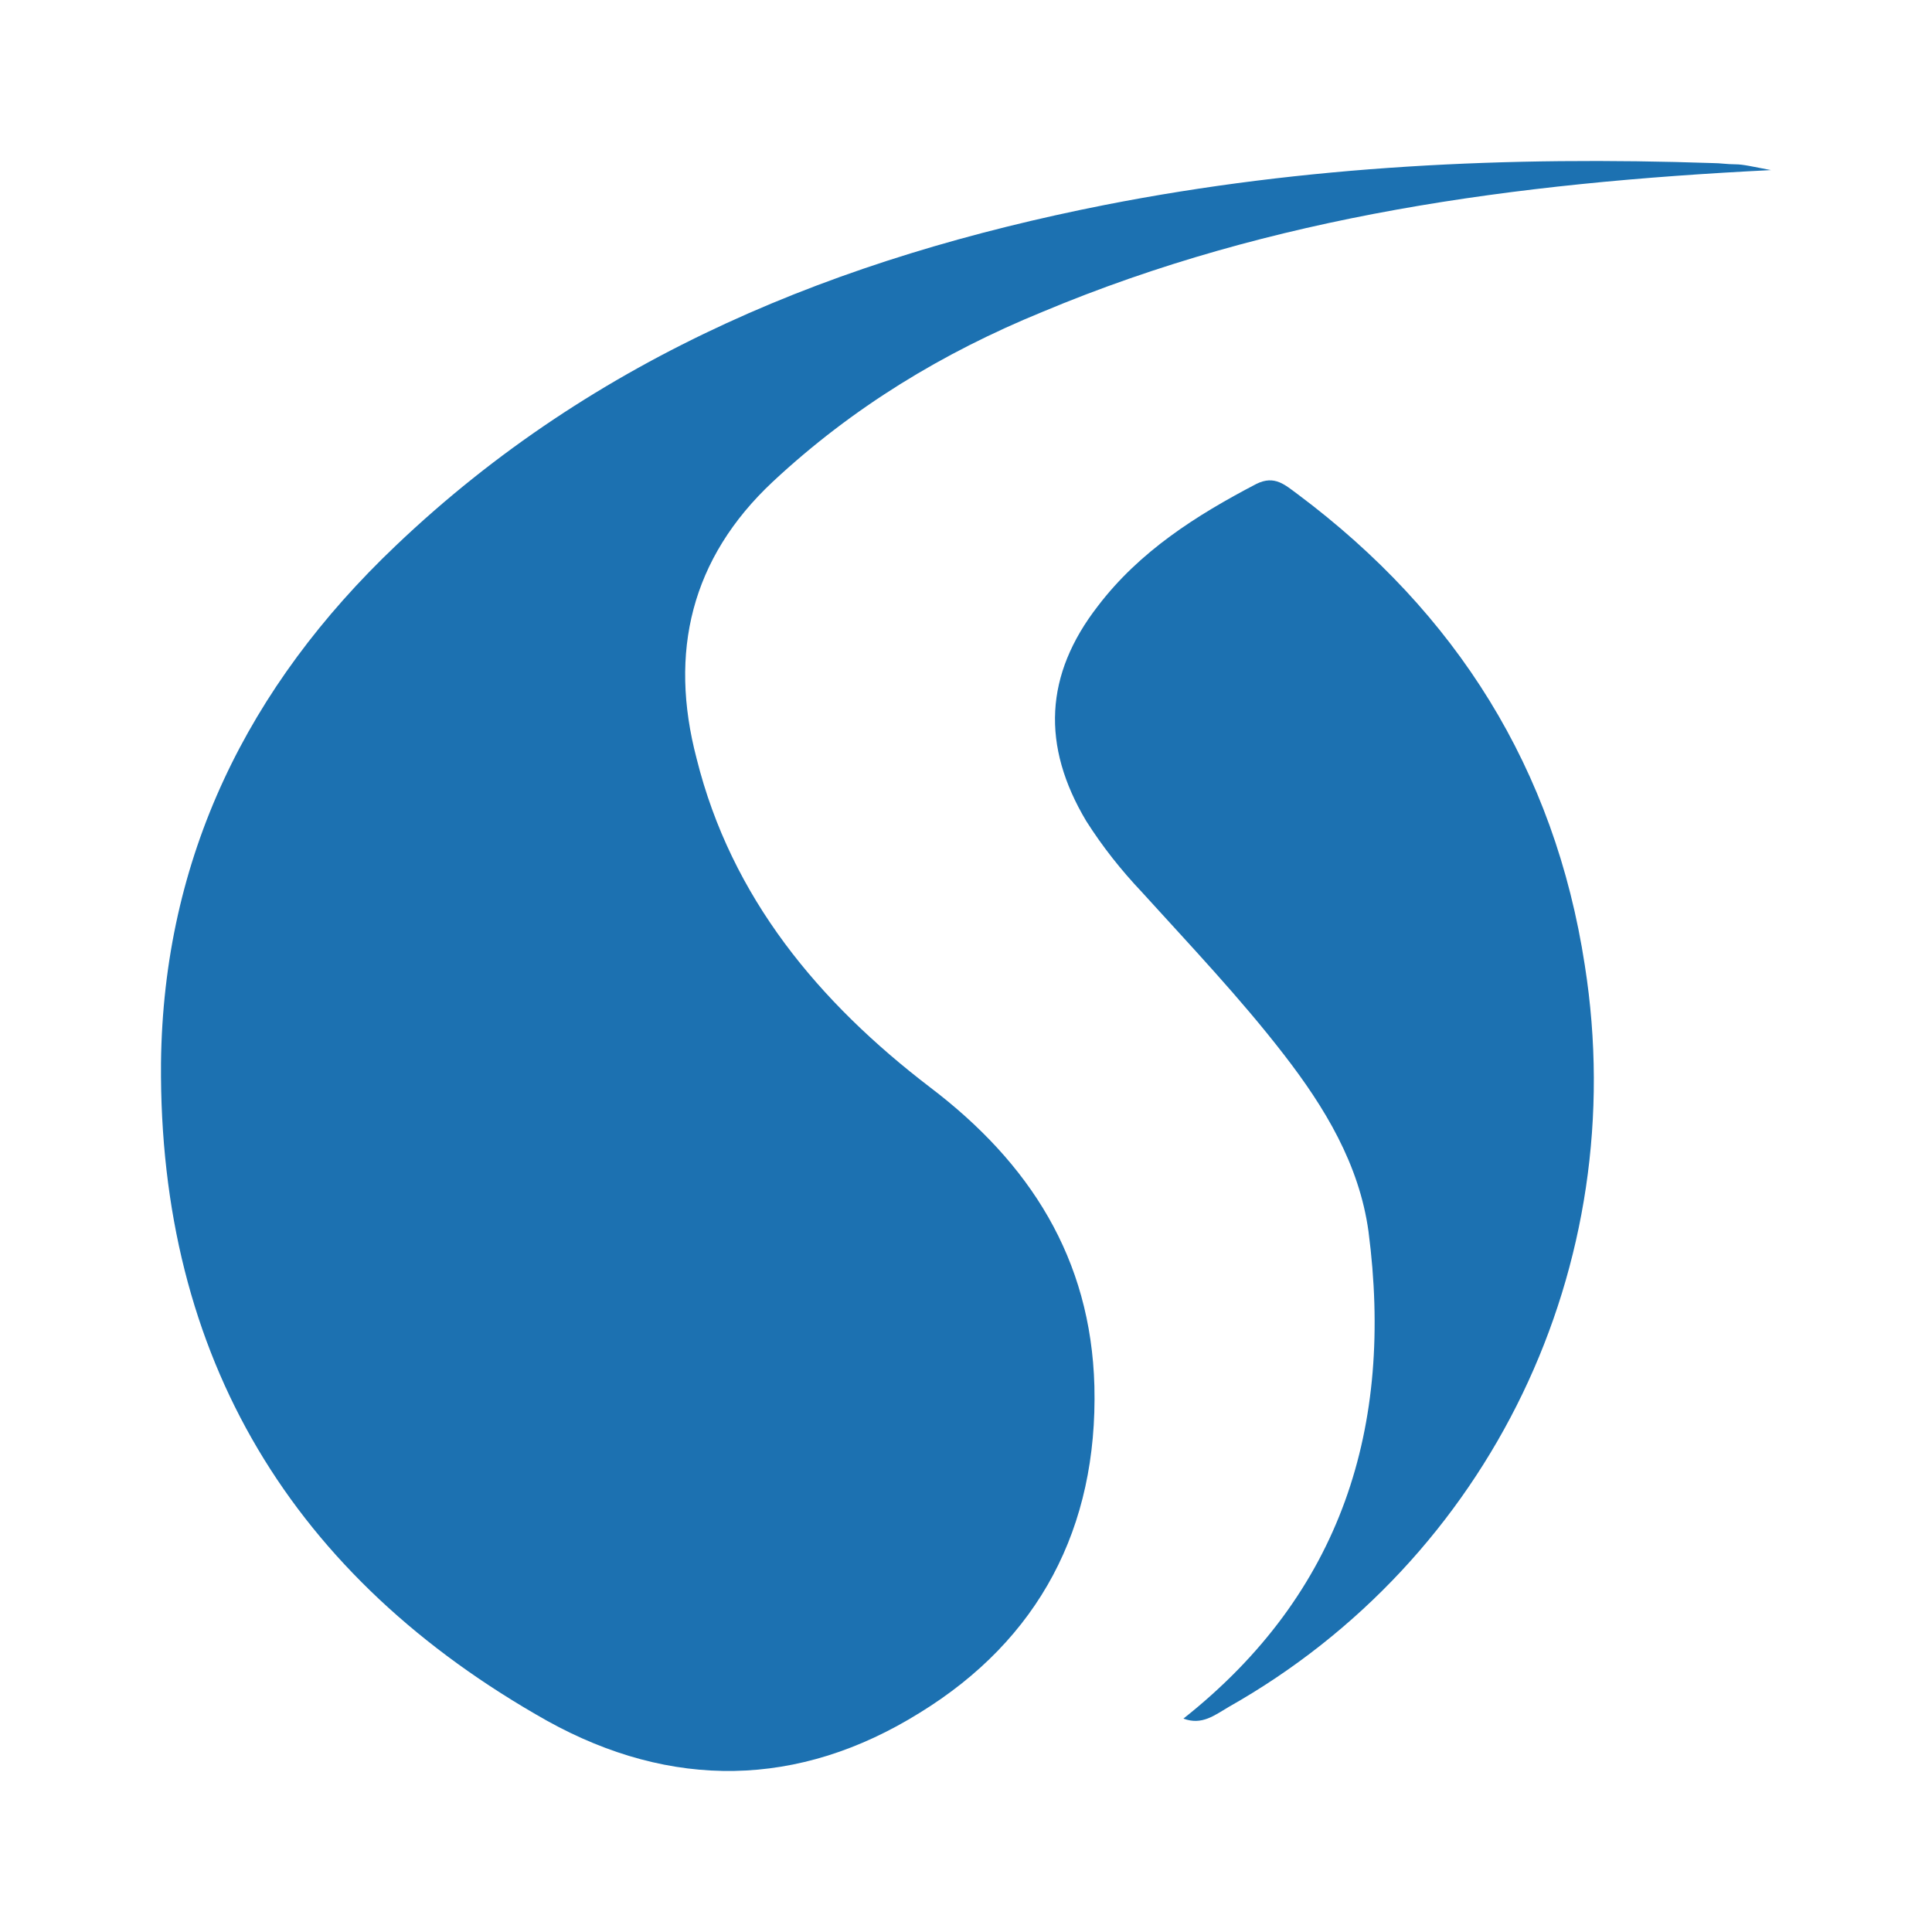
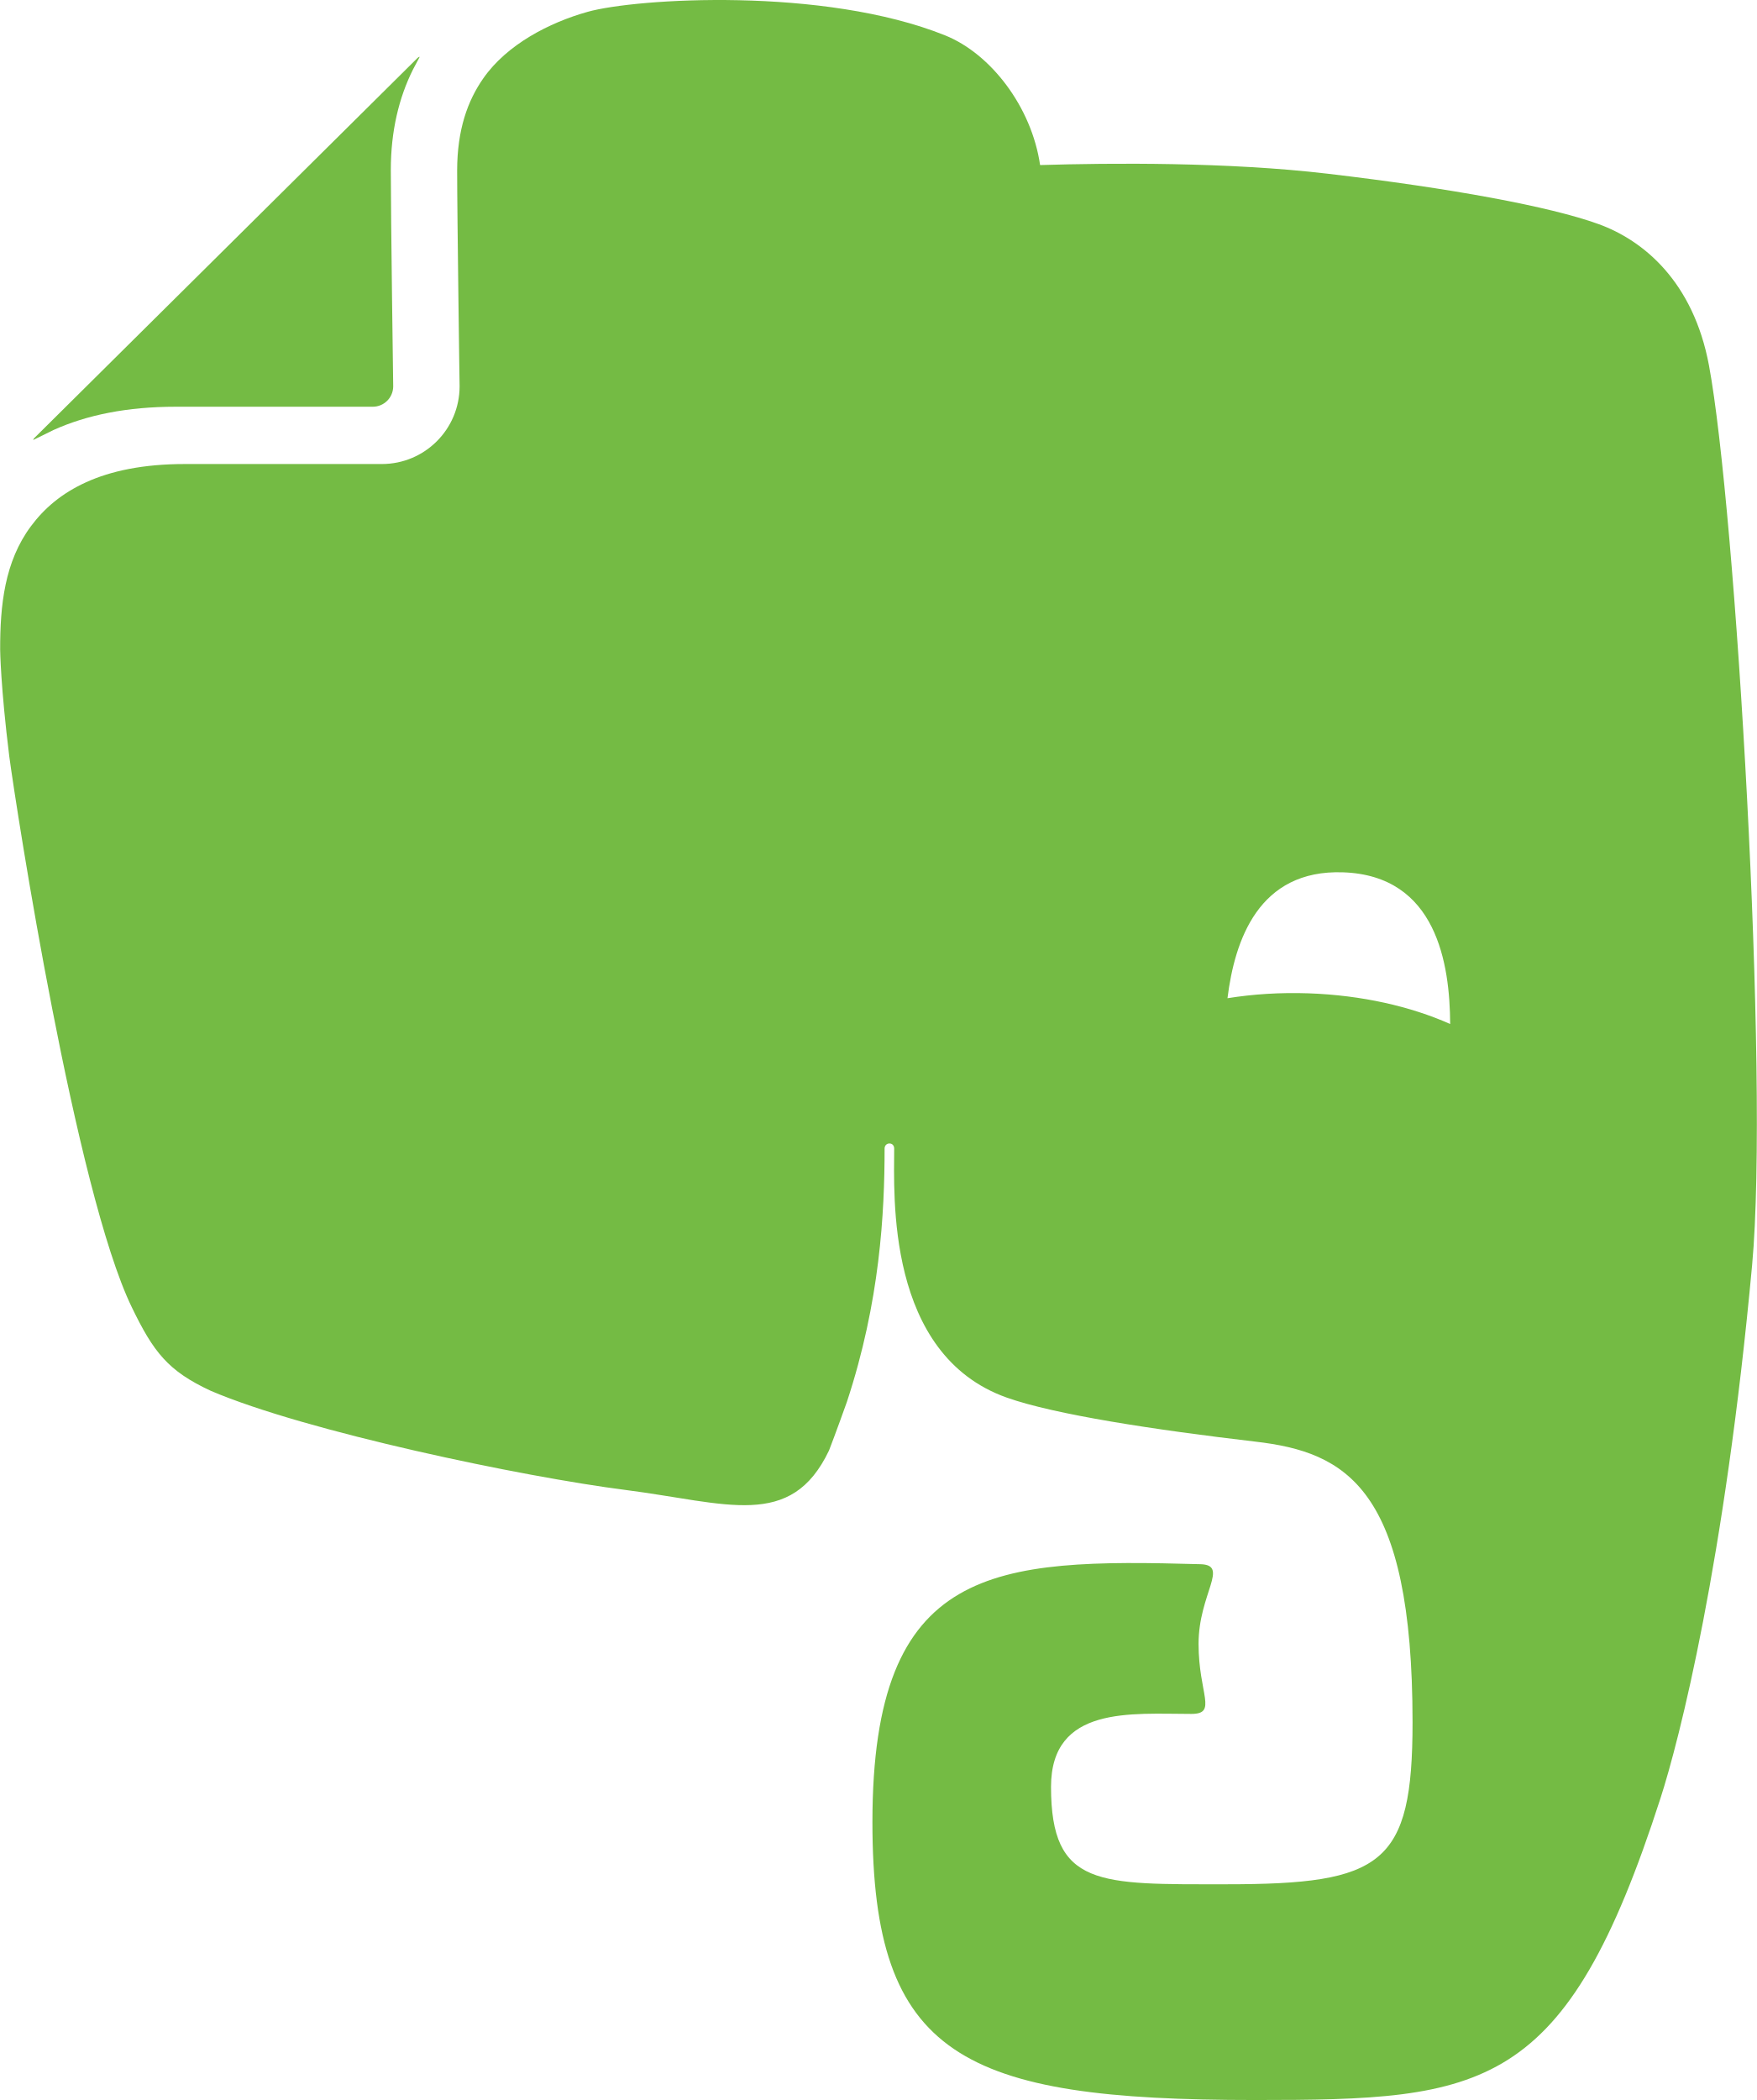
- <svg xmlns="http://www.w3.org/2000/svg" width="24" height="24" viewBox="0 0 24 24" fill="none">
-   <path fill-rule="evenodd" clip-rule="evenodd" d="M22 2.113C18.81 2.272 15.808 2.676 12.948 3.875C11.713 4.38 10.592 5.059 9.601 5.983C8.581 6.937 8.308 8.106 8.653 9.421C9.084 11.153 10.175 12.453 11.555 13.508C12.79 14.446 13.552 15.63 13.595 17.219C13.638 18.981 12.905 20.367 11.425 21.277C9.917 22.216 8.336 22.23 6.799 21.378C3.638 19.602 1.972 16.872 2 13.204C2.029 10.648 3.078 8.525 4.917 6.778C7.403 4.409 10.434 3.196 13.724 2.546C16.224 2.055 18.739 1.94 21.282 2.026C21.368 2.026 21.454 2.041 21.555 2.041C21.655 2.041 21.77 2.07 22 2.113Z" fill="#1C71B1" />
-   <path fill-rule="evenodd" clip-rule="evenodd" d="M14.701 21.349C16.67 19.79 17.316 17.724 17 15.298C16.885 14.461 16.454 13.753 15.951 13.103C15.405 12.396 14.787 11.746 14.184 11.081C13.925 10.807 13.696 10.518 13.494 10.2C12.934 9.262 12.977 8.381 13.638 7.529C14.155 6.85 14.859 6.402 15.606 6.012C15.836 5.897 15.966 6.027 16.124 6.142C18.092 7.615 19.313 9.55 19.687 11.991C20.276 15.732 18.509 19.371 15.262 21.205C15.089 21.306 14.931 21.436 14.701 21.349Z" fill="#1C71B1" />
+ <svg xmlns="http://www.w3.org/2000/svg" width="2092" height="2500" viewBox="0 0 113.318 135.443">
+   <path fill="none" d="M86.628 56.262c-5.457-.191-6.996 4.39-7.459 8.12a26.999 26.999 0 0 1 5.231-.316c3.437.12 6.588.846 9.134 1.979-.021-3.865-.865-9.574-6.906-9.783z" />
+   <path fill="#74BB44" d="M11.318 26.233H24.039a1.318 1.318 0 0 0 1.315-1.314c0-.005-.154-10.902-.154-13.929v-.037c0-2.487.521-4.656 1.433-6.476l.433-.815a.267.267 0 0 0-.145.079l-24.7 24.493a.277.277 0 0 0-.092.145c.511-.253 1.21-.6 1.308-.643 2.149-.972 4.758-1.503 7.881-1.503z" />
+   <path fill="#74BB44" d="M110.23 23.566c-1.01-5.404-4.225-8.068-7.131-9.116-3.133-1.133-9.491-2.307-17.475-3.247-6.426-.758-13.979-.696-18.541-.557-.547-3.75-3.177-7.176-6.121-8.362C53.124-.87 41.005-.108 37.897.763c-2.473.692-5.209 2.107-6.73 4.288-1.021 1.459-1.683 3.325-1.688 5.934 0 1.476.041 4.953.079 8.044.036 3.098.079 5.871.079 5.891a5.015 5.015 0 0 1-5.01 5.008H11.913c-2.711 0-4.784.455-6.367 1.174-1.585.72-2.708 1.69-3.561 2.838C.288 36.218-.007 39.031 0 41.903c0 0 .024 2.345.589 6.886.471 3.512 4.281 28.054 7.9 35.518 1.403 2.902 2.339 4.115 5.094 5.395 6.142 2.63 20.17 5.556 26.747 6.394 6.562.84 10.682 2.604 13.136-2.543.008-.016.493-1.278 1.157-3.144 2.132-6.456 2.429-12.187 2.429-16.332 0-.423.619-.441.619 0 0 2.928-.561 13.288 7.266 16.065 3.091 1.094 9.498 2.072 16.013 2.836 5.887.679 10.159 2.993 10.159 18.102 0 9.19-1.93 10.449-12.021 10.449-8.181 0-11.3.211-11.3-6.284 0-5.255 5.196-4.703 9.046-4.703 1.721 0 .471-1.278.471-4.521 0-3.227 2.02-5.09.11-5.136-13.313-.368-21.148-.016-21.148 16.637 0 15.115 5.784 17.922 24.683 17.922 14.815 0 20.034-.484 26.153-19.466 1.211-3.747 4.141-15.181 5.91-34.383 1.119-12.138-1.058-48.782-2.783-58.029zm-25.828 40.5c-1.83-.063-3.59.052-5.231.316.463-3.73 2.002-8.312 7.459-8.12 6.041.209 6.885 5.918 6.906 9.783-2.546-1.134-5.699-1.858-9.134-1.979z" />
</svg>
